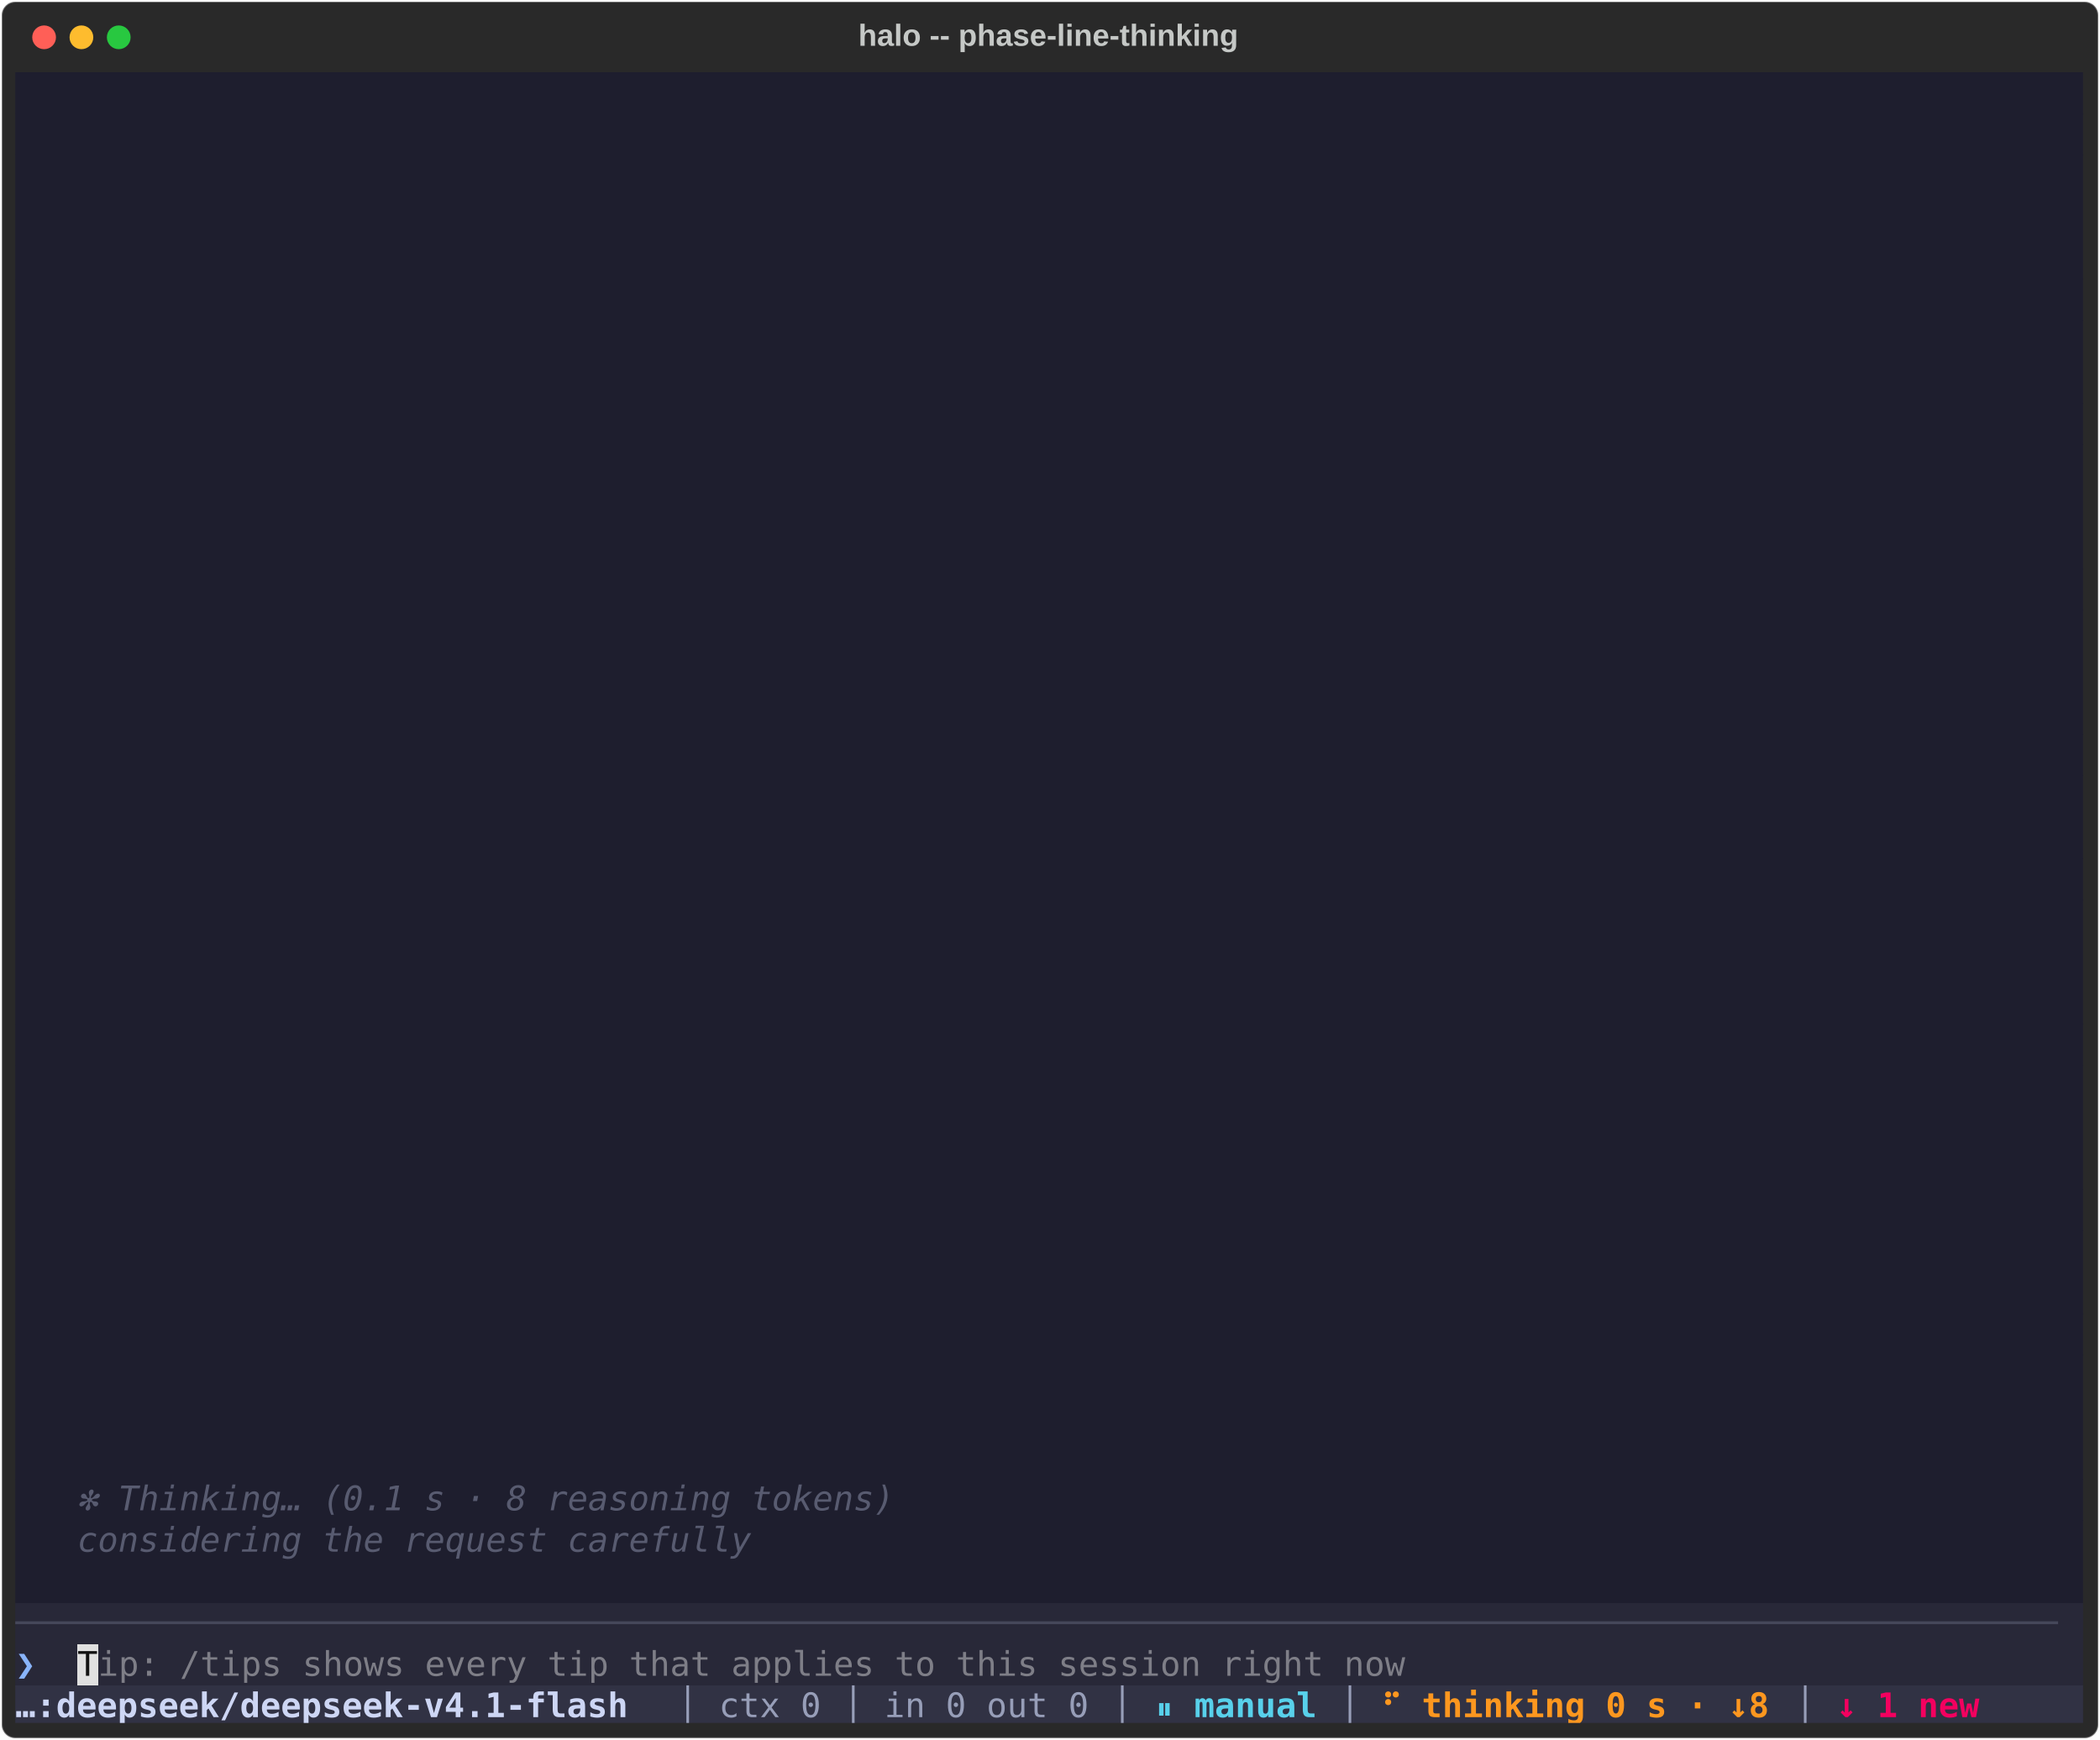
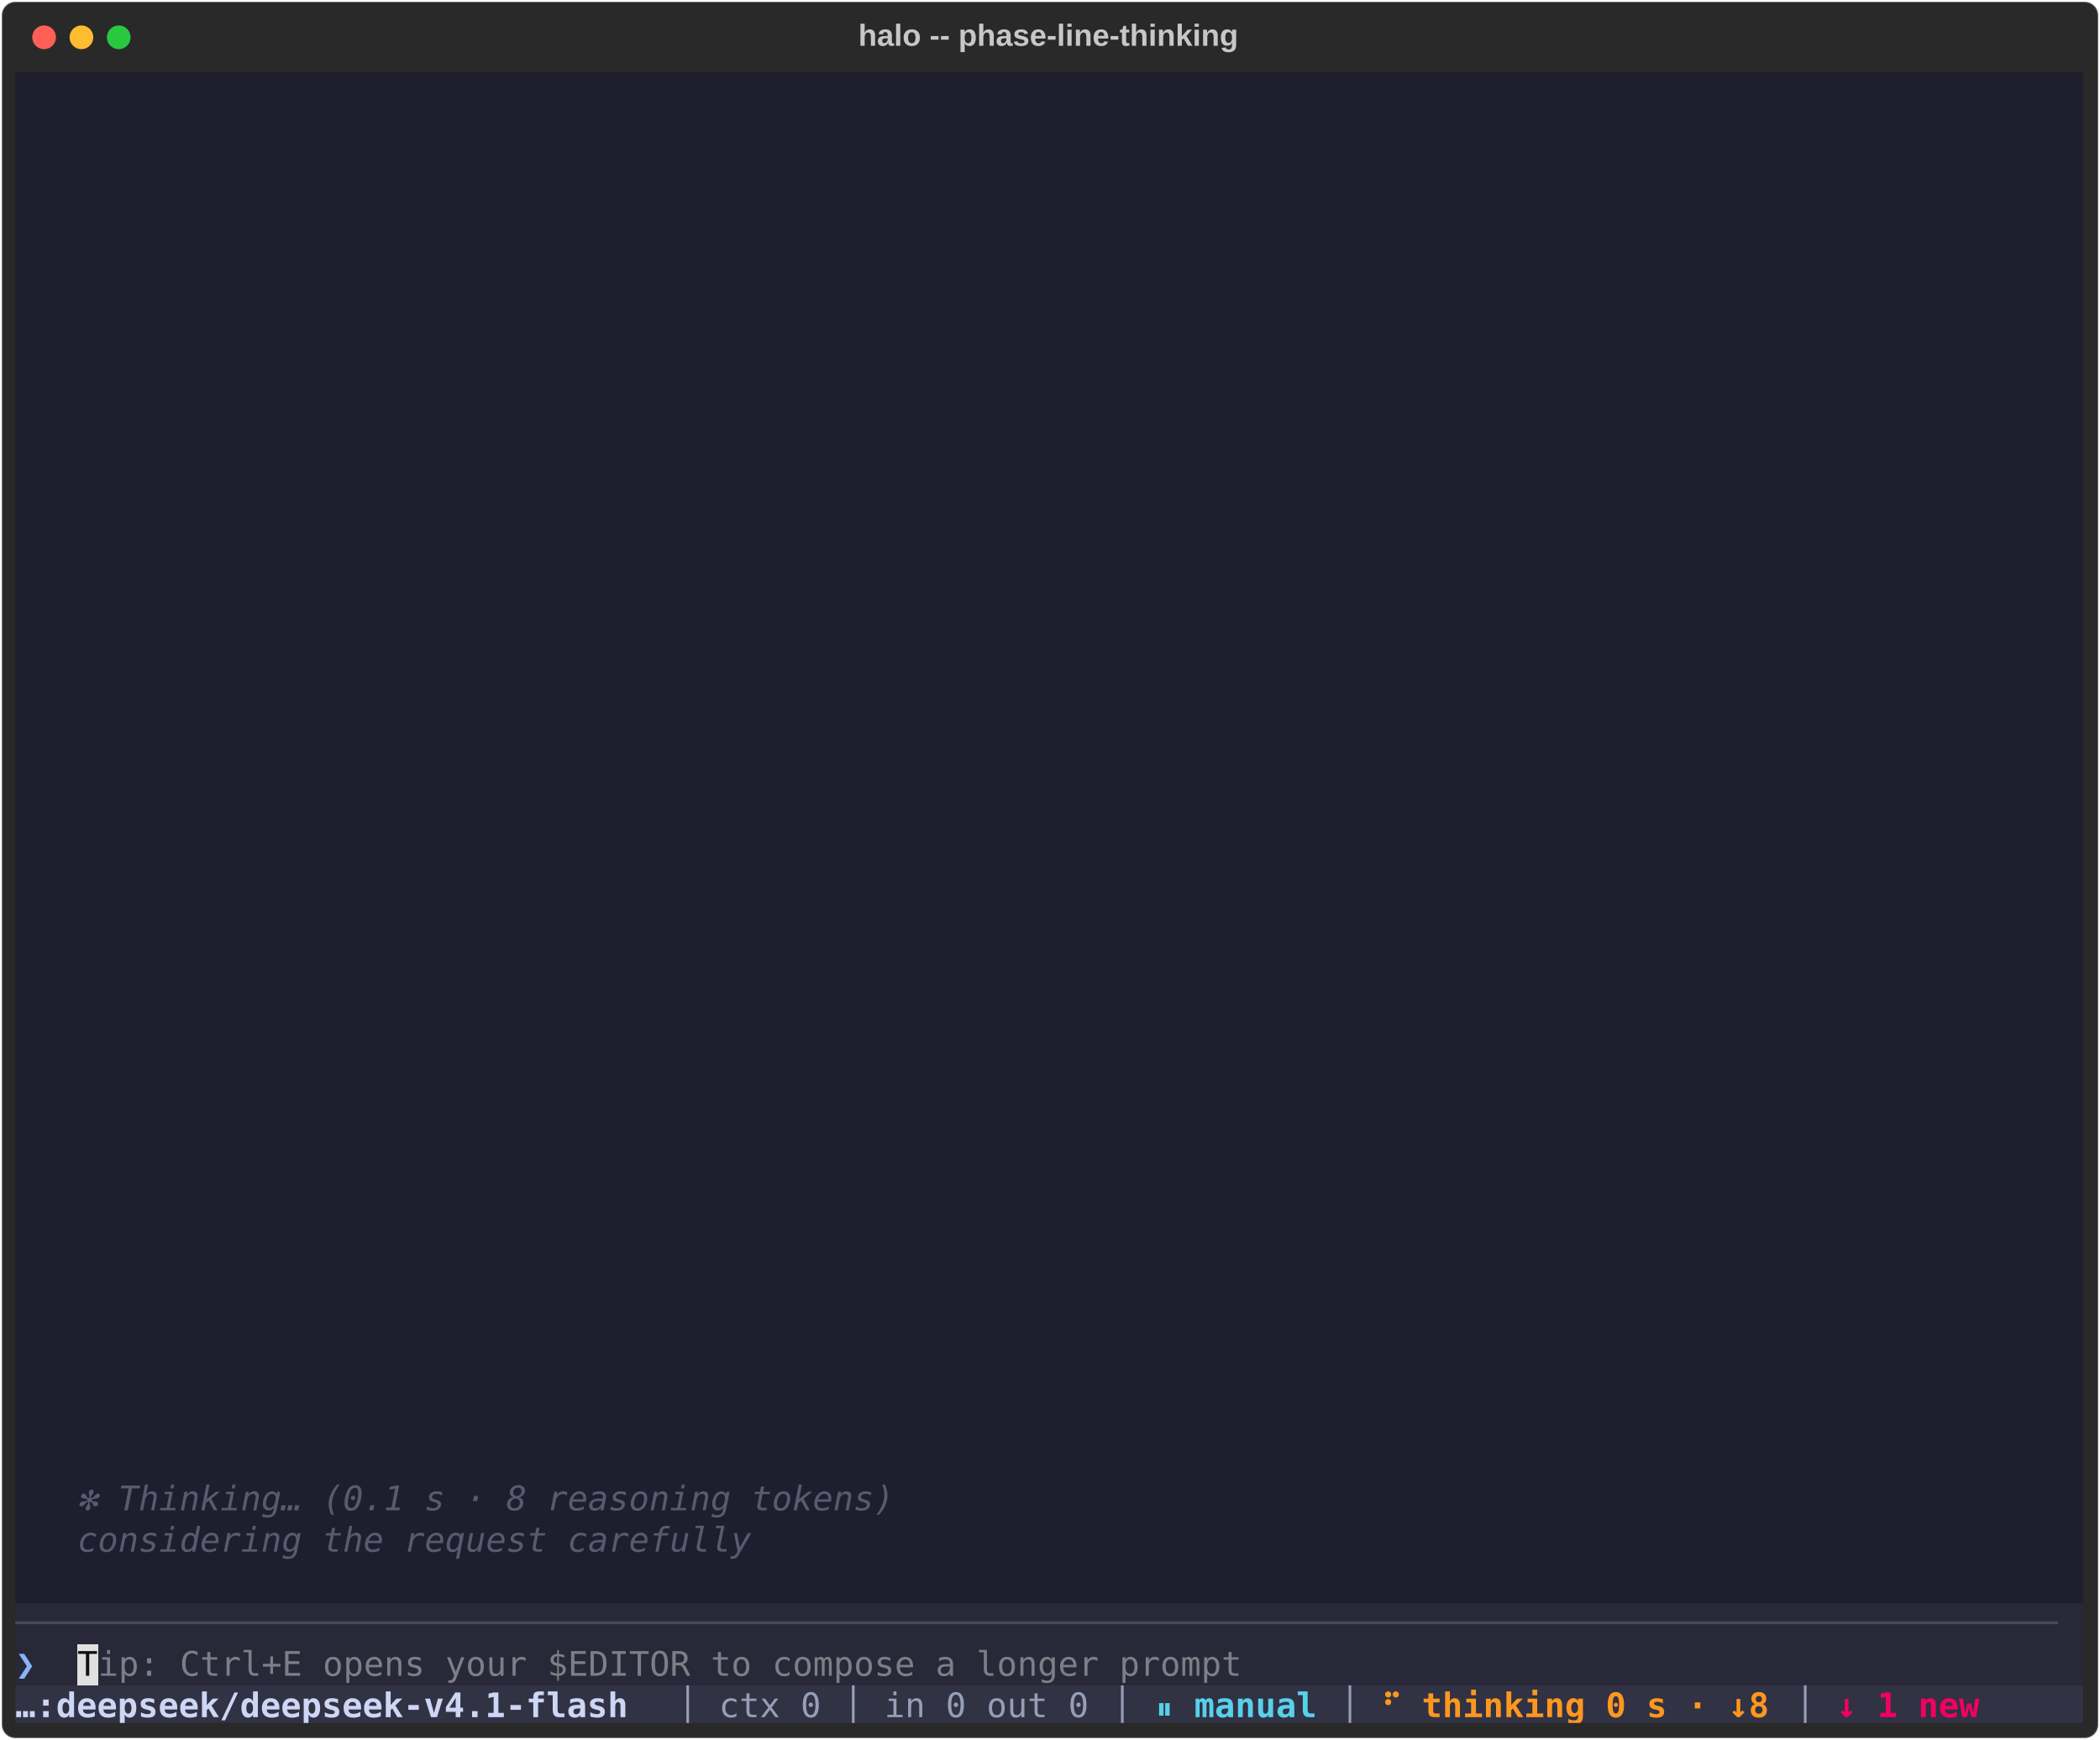
<svg xmlns="http://www.w3.org/2000/svg" class="rich-terminal" viewBox="0 0 1238 1026.0">
  <style>

    @font-face {
        font-family: "Fira Code";
        src: local("FiraCode-Regular"),
                url("https://cdnjs.cloudflare.com/ajax/libs/firacode/6.2.0/woff2/FiraCode-Regular.woff2") format("woff2"),
                url("https://cdnjs.cloudflare.com/ajax/libs/firacode/6.2.0/woff/FiraCode-Regular.woff") format("woff");
        font-style: normal;
        font-weight: 400;
    }
    @font-face {
        font-family: "Fira Code";
        src: local("FiraCode-Bold"),
                url("https://cdnjs.cloudflare.com/ajax/libs/firacode/6.2.0/woff2/FiraCode-Bold.woff2") format("woff2"),
                url("https://cdnjs.cloudflare.com/ajax/libs/firacode/6.2.0/woff/FiraCode-Bold.woff") format("woff");
        font-style: bold;
        font-weight: 700;
    }

-     .terminal-2486019368-matrix {
+     .terminal-2398855652-matrix {
        font-family: Fira Code, monospace;
        font-size: 20px;
        line-height: 24.4px;
        font-variant-east-asian: full-width;
    }

-     .terminal-2486019368-title {
+     .terminal-2398855652-title {
        font-size: 18px;
        font-weight: bold;
        font-family: arial;
    }

-     .terminal-2486019368-r1 { fill: #c5c8c6 }
- .terminal-2486019368-r2 { fill: #585b70;font-style: italic; }
- .terminal-2486019368-r3 { fill: #45475a }
- .terminal-2486019368-r4 { fill: #89b4fa;font-weight: bold }
- .terminal-2486019368-r5 { fill: #121212 }
- .terminal-2486019368-r6 { fill: #7e7e87 }
- .terminal-2486019368-r7 { fill: #cdd6f4;font-weight: bold }
- .terminal-2486019368-r8 { fill: #979eb8 }
- .terminal-2486019368-r9 { fill: #58d1eb;font-weight: bold }
- .terminal-2486019368-r10 { fill: #fd971f;font-weight: bold }
- .terminal-2486019368-r11 { fill: #f4005f;font-weight: bold }
+     .terminal-2398855652-r1 { fill: #c5c8c6 }
+ .terminal-2398855652-r2 { fill: #585b70;font-style: italic; }
+ .terminal-2398855652-r3 { fill: #45475a }
+ .terminal-2398855652-r4 { fill: #89b4fa;font-weight: bold }
+ .terminal-2398855652-r5 { fill: #121212 }
+ .terminal-2398855652-r6 { fill: #7e7e87 }
+ .terminal-2398855652-r7 { fill: #cdd6f4;font-weight: bold }
+ .terminal-2398855652-r8 { fill: #979eb8 }
+ .terminal-2398855652-r9 { fill: #58d1eb;font-weight: bold }
+ .terminal-2398855652-r10 { fill: #fd971f;font-weight: bold }
+ .terminal-2398855652-r11 { fill: #f4005f;font-weight: bold }
    </style>
  <defs>
-     <clipPath id="terminal-2486019368-clip-terminal">
+     <clipPath id="terminal-2398855652-clip-terminal">
      <rect x="0" y="0" width="1219.0" height="975.0" />
    </clipPath>
-     <clipPath id="terminal-2486019368-line-0">
+     <clipPath id="terminal-2398855652-line-0">
      <rect x="0" y="1.5" width="1220" height="24.65" />
    </clipPath>
-     <clipPath id="terminal-2486019368-line-1">
+     <clipPath id="terminal-2398855652-line-1">
      <rect x="0" y="25.9" width="1220" height="24.65" />
    </clipPath>
-     <clipPath id="terminal-2486019368-line-2">
+     <clipPath id="terminal-2398855652-line-2">
      <rect x="0" y="50.3" width="1220" height="24.65" />
    </clipPath>
-     <clipPath id="terminal-2486019368-line-3">
+     <clipPath id="terminal-2398855652-line-3">
      <rect x="0" y="74.7" width="1220" height="24.65" />
    </clipPath>
-     <clipPath id="terminal-2486019368-line-4">
+     <clipPath id="terminal-2398855652-line-4">
      <rect x="0" y="99.1" width="1220" height="24.65" />
    </clipPath>
-     <clipPath id="terminal-2486019368-line-5">
+     <clipPath id="terminal-2398855652-line-5">
      <rect x="0" y="123.5" width="1220" height="24.65" />
    </clipPath>
-     <clipPath id="terminal-2486019368-line-6">
+     <clipPath id="terminal-2398855652-line-6">
      <rect x="0" y="147.9" width="1220" height="24.65" />
    </clipPath>
-     <clipPath id="terminal-2486019368-line-7">
+     <clipPath id="terminal-2398855652-line-7">
      <rect x="0" y="172.3" width="1220" height="24.65" />
    </clipPath>
-     <clipPath id="terminal-2486019368-line-8">
+     <clipPath id="terminal-2398855652-line-8">
      <rect x="0" y="196.7" width="1220" height="24.65" />
    </clipPath>
-     <clipPath id="terminal-2486019368-line-9">
+     <clipPath id="terminal-2398855652-line-9">
      <rect x="0" y="221.1" width="1220" height="24.65" />
    </clipPath>
-     <clipPath id="terminal-2486019368-line-10">
+     <clipPath id="terminal-2398855652-line-10">
      <rect x="0" y="245.5" width="1220" height="24.65" />
    </clipPath>
-     <clipPath id="terminal-2486019368-line-11">
+     <clipPath id="terminal-2398855652-line-11">
      <rect x="0" y="269.9" width="1220" height="24.65" />
    </clipPath>
-     <clipPath id="terminal-2486019368-line-12">
+     <clipPath id="terminal-2398855652-line-12">
      <rect x="0" y="294.3" width="1220" height="24.65" />
    </clipPath>
-     <clipPath id="terminal-2486019368-line-13">
+     <clipPath id="terminal-2398855652-line-13">
      <rect x="0" y="318.7" width="1220" height="24.65" />
    </clipPath>
-     <clipPath id="terminal-2486019368-line-14">
+     <clipPath id="terminal-2398855652-line-14">
      <rect x="0" y="343.1" width="1220" height="24.65" />
    </clipPath>
-     <clipPath id="terminal-2486019368-line-15">
+     <clipPath id="terminal-2398855652-line-15">
      <rect x="0" y="367.5" width="1220" height="24.65" />
    </clipPath>
-     <clipPath id="terminal-2486019368-line-16">
+     <clipPath id="terminal-2398855652-line-16">
      <rect x="0" y="391.9" width="1220" height="24.65" />
    </clipPath>
-     <clipPath id="terminal-2486019368-line-17">
+     <clipPath id="terminal-2398855652-line-17">
      <rect x="0" y="416.3" width="1220" height="24.65" />
    </clipPath>
-     <clipPath id="terminal-2486019368-line-18">
+     <clipPath id="terminal-2398855652-line-18">
      <rect x="0" y="440.7" width="1220" height="24.65" />
    </clipPath>
-     <clipPath id="terminal-2486019368-line-19">
+     <clipPath id="terminal-2398855652-line-19">
      <rect x="0" y="465.1" width="1220" height="24.65" />
    </clipPath>
-     <clipPath id="terminal-2486019368-line-20">
+     <clipPath id="terminal-2398855652-line-20">
      <rect x="0" y="489.5" width="1220" height="24.65" />
    </clipPath>
-     <clipPath id="terminal-2486019368-line-21">
+     <clipPath id="terminal-2398855652-line-21">
      <rect x="0" y="513.9" width="1220" height="24.65" />
    </clipPath>
-     <clipPath id="terminal-2486019368-line-22">
+     <clipPath id="terminal-2398855652-line-22">
      <rect x="0" y="538.3" width="1220" height="24.65" />
    </clipPath>
-     <clipPath id="terminal-2486019368-line-23">
+     <clipPath id="terminal-2398855652-line-23">
      <rect x="0" y="562.7" width="1220" height="24.65" />
    </clipPath>
-     <clipPath id="terminal-2486019368-line-24">
+     <clipPath id="terminal-2398855652-line-24">
      <rect x="0" y="587.1" width="1220" height="24.65" />
    </clipPath>
-     <clipPath id="terminal-2486019368-line-25">
+     <clipPath id="terminal-2398855652-line-25">
      <rect x="0" y="611.5" width="1220" height="24.65" />
    </clipPath>
-     <clipPath id="terminal-2486019368-line-26">
+     <clipPath id="terminal-2398855652-line-26">
      <rect x="0" y="635.9" width="1220" height="24.65" />
    </clipPath>
-     <clipPath id="terminal-2486019368-line-27">
+     <clipPath id="terminal-2398855652-line-27">
      <rect x="0" y="660.3" width="1220" height="24.65" />
    </clipPath>
-     <clipPath id="terminal-2486019368-line-28">
+     <clipPath id="terminal-2398855652-line-28">
      <rect x="0" y="684.7" width="1220" height="24.65" />
    </clipPath>
-     <clipPath id="terminal-2486019368-line-29">
+     <clipPath id="terminal-2398855652-line-29">
      <rect x="0" y="709.1" width="1220" height="24.65" />
    </clipPath>
-     <clipPath id="terminal-2486019368-line-30">
+     <clipPath id="terminal-2398855652-line-30">
      <rect x="0" y="733.5" width="1220" height="24.65" />
    </clipPath>
-     <clipPath id="terminal-2486019368-line-31">
+     <clipPath id="terminal-2398855652-line-31">
      <rect x="0" y="757.9" width="1220" height="24.65" />
    </clipPath>
-     <clipPath id="terminal-2486019368-line-32">
+     <clipPath id="terminal-2398855652-line-32">
      <rect x="0" y="782.3" width="1220" height="24.65" />
    </clipPath>
-     <clipPath id="terminal-2486019368-line-33">
+     <clipPath id="terminal-2398855652-line-33">
      <rect x="0" y="806.7" width="1220" height="24.65" />
    </clipPath>
-     <clipPath id="terminal-2486019368-line-34">
+     <clipPath id="terminal-2398855652-line-34">
      <rect x="0" y="831.1" width="1220" height="24.65" />
    </clipPath>
-     <clipPath id="terminal-2486019368-line-35">
+     <clipPath id="terminal-2398855652-line-35">
      <rect x="0" y="855.5" width="1220" height="24.65" />
    </clipPath>
-     <clipPath id="terminal-2486019368-line-36">
+     <clipPath id="terminal-2398855652-line-36">
      <rect x="0" y="879.9" width="1220" height="24.65" />
    </clipPath>
-     <clipPath id="terminal-2486019368-line-37">
+     <clipPath id="terminal-2398855652-line-37">
      <rect x="0" y="904.3" width="1220" height="24.65" />
    </clipPath>
-     <clipPath id="terminal-2486019368-line-38">
+     <clipPath id="terminal-2398855652-line-38">
      <rect x="0" y="928.7" width="1220" height="24.65" />
    </clipPath>
  </defs>
  <rect fill="#292929" stroke="rgba(255,255,255,0.35)" stroke-width="1" x="1" y="1" width="1236" height="1024" rx="8" />
-   <text class="terminal-2486019368-title" fill="#c5c8c6" text-anchor="middle" x="618" y="27">halo -- phase-line-thinking</text>
+   <text class="terminal-2398855652-title" fill="#c5c8c6" text-anchor="middle" x="618" y="27">halo -- phase-line-thinking</text>
  <g transform="translate(26,22)">
    <circle cx="0" cy="0" r="7" fill="#ff5f57" />
    <circle cx="22" cy="0" r="7" fill="#febc2e" />
    <circle cx="44" cy="0" r="7" fill="#28c840" />
  </g>
-   <g transform="translate(9, 41)" clip-path="url(#terminal-2486019368-clip-terminal)">
+   <g transform="translate(9, 41)" clip-path="url(#terminal-2398855652-clip-terminal)">
    <rect fill="#1e1e2e" x="0" y="1.5" width="1220" height="24.65" shape-rendering="crispEdges" />
    <rect fill="#1e1e2e" x="0" y="25.9" width="1220" height="24.65" shape-rendering="crispEdges" />
    <rect fill="#1e1e2e" x="0" y="50.3" width="1220" height="24.65" shape-rendering="crispEdges" />
    <rect fill="#1e1e2e" x="0" y="74.7" width="1220" height="24.65" shape-rendering="crispEdges" />
    <rect fill="#1e1e2e" x="0" y="99.1" width="1220" height="24.65" shape-rendering="crispEdges" />
    <rect fill="#1e1e2e" x="0" y="123.5" width="1220" height="24.65" shape-rendering="crispEdges" />
    <rect fill="#1e1e2e" x="0" y="147.9" width="1220" height="24.65" shape-rendering="crispEdges" />
    <rect fill="#1e1e2e" x="0" y="172.3" width="1220" height="24.65" shape-rendering="crispEdges" />
    <rect fill="#1e1e2e" x="0" y="196.7" width="1220" height="24.65" shape-rendering="crispEdges" />
    <rect fill="#1e1e2e" x="0" y="221.1" width="1220" height="24.65" shape-rendering="crispEdges" />
    <rect fill="#1e1e2e" x="0" y="245.5" width="1220" height="24.65" shape-rendering="crispEdges" />
    <rect fill="#1e1e2e" x="0" y="269.9" width="1220" height="24.65" shape-rendering="crispEdges" />
    <rect fill="#1e1e2e" x="0" y="294.3" width="1220" height="24.65" shape-rendering="crispEdges" />
    <rect fill="#1e1e2e" x="0" y="318.7" width="1220" height="24.65" shape-rendering="crispEdges" />
    <rect fill="#1e1e2e" x="0" y="343.1" width="1220" height="24.65" shape-rendering="crispEdges" />
    <rect fill="#1e1e2e" x="0" y="367.5" width="1220" height="24.65" shape-rendering="crispEdges" />
    <rect fill="#1e1e2e" x="0" y="391.9" width="1220" height="24.65" shape-rendering="crispEdges" />
    <rect fill="#1e1e2e" x="0" y="416.3" width="1220" height="24.65" shape-rendering="crispEdges" />
    <rect fill="#1e1e2e" x="0" y="440.7" width="1220" height="24.65" shape-rendering="crispEdges" />
    <rect fill="#1e1e2e" x="0" y="465.1" width="1220" height="24.65" shape-rendering="crispEdges" />
    <rect fill="#1e1e2e" x="0" y="489.5" width="1220" height="24.65" shape-rendering="crispEdges" />
    <rect fill="#1e1e2e" x="0" y="513.9" width="1220" height="24.65" shape-rendering="crispEdges" />
    <rect fill="#1e1e2e" x="0" y="538.3" width="1220" height="24.65" shape-rendering="crispEdges" />
    <rect fill="#1e1e2e" x="0" y="562.7" width="1220" height="24.65" shape-rendering="crispEdges" />
    <rect fill="#1e1e2e" x="0" y="587.1" width="1220" height="24.65" shape-rendering="crispEdges" />
    <rect fill="#1e1e2e" x="0" y="611.5" width="1220" height="24.65" shape-rendering="crispEdges" />
    <rect fill="#1e1e2e" x="0" y="635.9" width="1220" height="24.65" shape-rendering="crispEdges" />
    <rect fill="#1e1e2e" x="0" y="660.3" width="1220" height="24.65" shape-rendering="crispEdges" />
    <rect fill="#1e1e2e" x="0" y="684.7" width="1220" height="24.65" shape-rendering="crispEdges" />
    <rect fill="#1e1e2e" x="0" y="709.1" width="1220" height="24.65" shape-rendering="crispEdges" />
    <rect fill="#1e1e2e" x="0" y="733.5" width="1220" height="24.65" shape-rendering="crispEdges" />
    <rect fill="#1e1e2e" x="0" y="757.9" width="1220" height="24.65" shape-rendering="crispEdges" />
    <rect fill="#1e1e2e" x="0" y="782.3" width="1220" height="24.65" shape-rendering="crispEdges" />
    <rect fill="#1e1e2e" x="0" y="806.7" width="1220" height="24.65" shape-rendering="crispEdges" />
    <rect fill="#1e1e2e" x="0" y="831.1" width="36.6" height="24.65" shape-rendering="crispEdges" />
    <rect fill="#1e1e2e" x="36.6" y="831.1" width="488" height="24.65" shape-rendering="crispEdges" />
    <rect fill="#1e1e2e" x="524.6" y="831.1" width="695.4" height="24.65" shape-rendering="crispEdges" />
    <rect fill="#1e1e2e" x="0" y="855.5" width="36.6" height="24.65" shape-rendering="crispEdges" />
    <rect fill="#1e1e2e" x="36.6" y="855.5" width="402.6" height="24.65" shape-rendering="crispEdges" />
    <rect fill="#1e1e2e" x="439.2" y="855.5" width="780.8" height="24.65" shape-rendering="crispEdges" />
    <rect fill="#1e1e2e" x="0" y="879.9" width="1220" height="24.65" shape-rendering="crispEdges" />
    <rect fill="#282838" x="0" y="904.3" width="1220" height="24.65" shape-rendering="crispEdges" />
    <rect fill="#282838" x="0" y="928.7" width="12.2" height="24.65" shape-rendering="crispEdges" />
    <rect fill="#282838" x="12.2" y="928.7" width="12.2" height="24.65" shape-rendering="crispEdges" />
    <rect fill="#282838" x="24.4" y="928.7" width="12.2" height="24.65" shape-rendering="crispEdges" />
    <rect fill="#e0e0e0" x="36.6" y="928.7" width="12.2" height="24.65" shape-rendering="crispEdges" />
-     <rect fill="#282838" x="48.8" y="928.7" width="780.8" height="24.65" shape-rendering="crispEdges" />
-     <rect fill="#282838" x="829.6" y="928.7" width="390.4" height="24.65" shape-rendering="crispEdges" />
+     <rect fill="#282838" x="48.8" y="928.7" width="683.2" height="24.65" shape-rendering="crispEdges" />
+     <rect fill="#282838" x="732" y="928.7" width="488" height="24.65" shape-rendering="crispEdges" />
    <rect fill="#313244" x="0" y="953.1" width="390.4" height="24.65" shape-rendering="crispEdges" />
    <rect fill="#313244" x="390.4" y="953.1" width="24.4" height="24.65" shape-rendering="crispEdges" />
    <rect fill="#313244" x="414.8" y="953.1" width="73.2" height="24.65" shape-rendering="crispEdges" />
    <rect fill="#313244" x="488" y="953.1" width="24.4" height="24.65" shape-rendering="crispEdges" />
    <rect fill="#313244" x="512.4" y="953.1" width="134.2" height="24.65" shape-rendering="crispEdges" />
    <rect fill="#313244" x="646.6" y="953.1" width="24.4" height="24.65" shape-rendering="crispEdges" />
    <rect fill="#313244" x="671" y="953.1" width="109.8" height="24.65" shape-rendering="crispEdges" />
    <rect fill="#313244" x="780.8" y="953.1" width="24.4" height="24.65" shape-rendering="crispEdges" />
    <rect fill="#313244" x="805.2" y="953.1" width="244" height="24.65" shape-rendering="crispEdges" />
    <rect fill="#313244" x="1049.2" y="953.1" width="24.4" height="24.65" shape-rendering="crispEdges" />
    <rect fill="#313244" x="1073.6" y="953.1" width="97.6" height="24.65" shape-rendering="crispEdges" />
    <rect fill="#313244" x="1171.2" y="953.1" width="48.8" height="24.65" shape-rendering="crispEdges" />
-     <g class="terminal-2486019368-matrix">
-       <text class="terminal-2486019368-r1" x="1220" y="20" textLength="12.2" clip-path="url(#terminal-2486019368-line-0)">
- </text>
-       <text class="terminal-2486019368-r1" x="1220" y="44.4" textLength="12.2" clip-path="url(#terminal-2486019368-line-1)">
- </text>
-       <text class="terminal-2486019368-r1" x="1220" y="68.8" textLength="12.2" clip-path="url(#terminal-2486019368-line-2)">
- </text>
-       <text class="terminal-2486019368-r1" x="1220" y="93.2" textLength="12.2" clip-path="url(#terminal-2486019368-line-3)">
- </text>
-       <text class="terminal-2486019368-r1" x="1220" y="117.6" textLength="12.2" clip-path="url(#terminal-2486019368-line-4)">
- </text>
-       <text class="terminal-2486019368-r1" x="1220" y="142" textLength="12.2" clip-path="url(#terminal-2486019368-line-5)">
- </text>
-       <text class="terminal-2486019368-r1" x="1220" y="166.4" textLength="12.2" clip-path="url(#terminal-2486019368-line-6)">
- </text>
-       <text class="terminal-2486019368-r1" x="1220" y="190.8" textLength="12.2" clip-path="url(#terminal-2486019368-line-7)">
- </text>
-       <text class="terminal-2486019368-r1" x="1220" y="215.2" textLength="12.2" clip-path="url(#terminal-2486019368-line-8)">
- </text>
-       <text class="terminal-2486019368-r1" x="1220" y="239.6" textLength="12.2" clip-path="url(#terminal-2486019368-line-9)">
- </text>
-       <text class="terminal-2486019368-r1" x="1220" y="264" textLength="12.2" clip-path="url(#terminal-2486019368-line-10)">
- </text>
-       <text class="terminal-2486019368-r1" x="1220" y="288.4" textLength="12.2" clip-path="url(#terminal-2486019368-line-11)">
- </text>
-       <text class="terminal-2486019368-r1" x="1220" y="312.8" textLength="12.2" clip-path="url(#terminal-2486019368-line-12)">
- </text>
-       <text class="terminal-2486019368-r1" x="1220" y="337.2" textLength="12.2" clip-path="url(#terminal-2486019368-line-13)">
- </text>
-       <text class="terminal-2486019368-r1" x="1220" y="361.6" textLength="12.2" clip-path="url(#terminal-2486019368-line-14)">
- </text>
-       <text class="terminal-2486019368-r1" x="1220" y="386" textLength="12.2" clip-path="url(#terminal-2486019368-line-15)">
- </text>
-       <text class="terminal-2486019368-r1" x="1220" y="410.4" textLength="12.2" clip-path="url(#terminal-2486019368-line-16)">
- </text>
-       <text class="terminal-2486019368-r1" x="1220" y="434.8" textLength="12.2" clip-path="url(#terminal-2486019368-line-17)">
- </text>
-       <text class="terminal-2486019368-r1" x="1220" y="459.2" textLength="12.2" clip-path="url(#terminal-2486019368-line-18)">
- </text>
-       <text class="terminal-2486019368-r1" x="1220" y="483.6" textLength="12.2" clip-path="url(#terminal-2486019368-line-19)">
- </text>
-       <text class="terminal-2486019368-r1" x="1220" y="508" textLength="12.2" clip-path="url(#terminal-2486019368-line-20)">
- </text>
-       <text class="terminal-2486019368-r1" x="1220" y="532.4" textLength="12.2" clip-path="url(#terminal-2486019368-line-21)">
- </text>
-       <text class="terminal-2486019368-r1" x="1220" y="556.8" textLength="12.2" clip-path="url(#terminal-2486019368-line-22)">
- </text>
-       <text class="terminal-2486019368-r1" x="1220" y="581.2" textLength="12.2" clip-path="url(#terminal-2486019368-line-23)">
- </text>
-       <text class="terminal-2486019368-r1" x="1220" y="605.6" textLength="12.2" clip-path="url(#terminal-2486019368-line-24)">
- </text>
-       <text class="terminal-2486019368-r1" x="1220" y="630" textLength="12.2" clip-path="url(#terminal-2486019368-line-25)">
- </text>
-       <text class="terminal-2486019368-r1" x="1220" y="654.4" textLength="12.2" clip-path="url(#terminal-2486019368-line-26)">
- </text>
-       <text class="terminal-2486019368-r1" x="1220" y="678.8" textLength="12.2" clip-path="url(#terminal-2486019368-line-27)">
- </text>
-       <text class="terminal-2486019368-r1" x="1220" y="703.2" textLength="12.2" clip-path="url(#terminal-2486019368-line-28)">
- </text>
-       <text class="terminal-2486019368-r1" x="1220" y="727.6" textLength="12.2" clip-path="url(#terminal-2486019368-line-29)">
- </text>
-       <text class="terminal-2486019368-r1" x="1220" y="752" textLength="12.2" clip-path="url(#terminal-2486019368-line-30)">
- </text>
-       <text class="terminal-2486019368-r1" x="1220" y="776.4" textLength="12.2" clip-path="url(#terminal-2486019368-line-31)">
- </text>
-       <text class="terminal-2486019368-r1" x="1220" y="800.8" textLength="12.2" clip-path="url(#terminal-2486019368-line-32)">
- </text>
-       <text class="terminal-2486019368-r1" x="1220" y="825.2" textLength="12.2" clip-path="url(#terminal-2486019368-line-33)">
- </text>
-       <text class="terminal-2486019368-r2" x="36.6" y="849.6" textLength="488" clip-path="url(#terminal-2486019368-line-34)">✻ Thinking… (0.1 s · 8 reasoning tokens)</text>
-       <text class="terminal-2486019368-r1" x="1220" y="849.6" textLength="12.2" clip-path="url(#terminal-2486019368-line-34)">
- </text>
-       <text class="terminal-2486019368-r2" x="36.6" y="874" textLength="402.6" clip-path="url(#terminal-2486019368-line-35)">considering the request carefully</text>
-       <text class="terminal-2486019368-r1" x="1220" y="874" textLength="12.2" clip-path="url(#terminal-2486019368-line-35)">
- </text>
-       <text class="terminal-2486019368-r1" x="1220" y="898.4" textLength="12.2" clip-path="url(#terminal-2486019368-line-36)">
- </text>
-       <text class="terminal-2486019368-r3" x="0" y="922.8" textLength="1220" clip-path="url(#terminal-2486019368-line-37)">────────────────────────────────────────────────────────────────────────────────────────────────────</text>
-       <text class="terminal-2486019368-r1" x="1220" y="922.8" textLength="12.2" clip-path="url(#terminal-2486019368-line-37)">
- </text>
-       <text class="terminal-2486019368-r4" x="0" y="947.2" textLength="12.2" clip-path="url(#terminal-2486019368-line-38)">❯</text>
-       <text class="terminal-2486019368-r5" x="36.6" y="947.2" textLength="12.2" clip-path="url(#terminal-2486019368-line-38)">T</text>
-       <text class="terminal-2486019368-r6" x="48.8" y="947.2" textLength="780.8" clip-path="url(#terminal-2486019368-line-38)">ip: /tips shows every tip that applies to this session right now</text>
-       <text class="terminal-2486019368-r1" x="1220" y="947.2" textLength="12.2" clip-path="url(#terminal-2486019368-line-38)">
- </text>
-       <text class="terminal-2486019368-r7" x="0" y="971.6" textLength="390.4" clip-path="url(#terminal-2486019368-line-39)"> …:deepseek/deepseek-v4.1-flash </text>
-       <text class="terminal-2486019368-r8" x="390.4" y="971.6" textLength="24.4" clip-path="url(#terminal-2486019368-line-39)">│ </text>
-       <text class="terminal-2486019368-r8" x="414.8" y="971.6" textLength="73.2" clip-path="url(#terminal-2486019368-line-39)">ctx 0 </text>
-       <text class="terminal-2486019368-r8" x="488" y="971.6" textLength="24.4" clip-path="url(#terminal-2486019368-line-39)">│ </text>
-       <text class="terminal-2486019368-r8" x="512.4" y="971.6" textLength="134.2" clip-path="url(#terminal-2486019368-line-39)">in 0 out 0 </text>
-       <text class="terminal-2486019368-r8" x="646.6" y="971.6" textLength="24.4" clip-path="url(#terminal-2486019368-line-39)">│ </text>
-       <text class="terminal-2486019368-r9" x="671" y="971.6" textLength="109.8" clip-path="url(#terminal-2486019368-line-39)">⏸ manual </text>
-       <text class="terminal-2486019368-r8" x="780.8" y="971.6" textLength="24.4" clip-path="url(#terminal-2486019368-line-39)">│ </text>
-       <text class="terminal-2486019368-r10" x="805.2" y="971.6" textLength="244" clip-path="url(#terminal-2486019368-line-39)">⠋ thinking 0 s · ↓8 </text>
-       <text class="terminal-2486019368-r8" x="1049.2" y="971.6" textLength="24.4" clip-path="url(#terminal-2486019368-line-39)">│ </text>
-       <text class="terminal-2486019368-r11" x="1073.6" y="971.6" textLength="97.6" clip-path="url(#terminal-2486019368-line-39)">↓ 1 new </text>
+     <g class="terminal-2398855652-matrix">
+       <text class="terminal-2398855652-r1" x="1220" y="20" textLength="12.2" clip-path="url(#terminal-2398855652-line-0)">
+ </text>
+       <text class="terminal-2398855652-r1" x="1220" y="44.4" textLength="12.2" clip-path="url(#terminal-2398855652-line-1)">
+ </text>
+       <text class="terminal-2398855652-r1" x="1220" y="68.8" textLength="12.2" clip-path="url(#terminal-2398855652-line-2)">
+ </text>
+       <text class="terminal-2398855652-r1" x="1220" y="93.2" textLength="12.2" clip-path="url(#terminal-2398855652-line-3)">
+ </text>
+       <text class="terminal-2398855652-r1" x="1220" y="117.6" textLength="12.2" clip-path="url(#terminal-2398855652-line-4)">
+ </text>
+       <text class="terminal-2398855652-r1" x="1220" y="142" textLength="12.2" clip-path="url(#terminal-2398855652-line-5)">
+ </text>
+       <text class="terminal-2398855652-r1" x="1220" y="166.4" textLength="12.2" clip-path="url(#terminal-2398855652-line-6)">
+ </text>
+       <text class="terminal-2398855652-r1" x="1220" y="190.8" textLength="12.2" clip-path="url(#terminal-2398855652-line-7)">
+ </text>
+       <text class="terminal-2398855652-r1" x="1220" y="215.2" textLength="12.2" clip-path="url(#terminal-2398855652-line-8)">
+ </text>
+       <text class="terminal-2398855652-r1" x="1220" y="239.6" textLength="12.2" clip-path="url(#terminal-2398855652-line-9)">
+ </text>
+       <text class="terminal-2398855652-r1" x="1220" y="264" textLength="12.2" clip-path="url(#terminal-2398855652-line-10)">
+ </text>
+       <text class="terminal-2398855652-r1" x="1220" y="288.4" textLength="12.2" clip-path="url(#terminal-2398855652-line-11)">
+ </text>
+       <text class="terminal-2398855652-r1" x="1220" y="312.8" textLength="12.2" clip-path="url(#terminal-2398855652-line-12)">
+ </text>
+       <text class="terminal-2398855652-r1" x="1220" y="337.2" textLength="12.2" clip-path="url(#terminal-2398855652-line-13)">
+ </text>
+       <text class="terminal-2398855652-r1" x="1220" y="361.6" textLength="12.2" clip-path="url(#terminal-2398855652-line-14)">
+ </text>
+       <text class="terminal-2398855652-r1" x="1220" y="386" textLength="12.2" clip-path="url(#terminal-2398855652-line-15)">
+ </text>
+       <text class="terminal-2398855652-r1" x="1220" y="410.4" textLength="12.2" clip-path="url(#terminal-2398855652-line-16)">
+ </text>
+       <text class="terminal-2398855652-r1" x="1220" y="434.8" textLength="12.2" clip-path="url(#terminal-2398855652-line-17)">
+ </text>
+       <text class="terminal-2398855652-r1" x="1220" y="459.2" textLength="12.2" clip-path="url(#terminal-2398855652-line-18)">
+ </text>
+       <text class="terminal-2398855652-r1" x="1220" y="483.6" textLength="12.2" clip-path="url(#terminal-2398855652-line-19)">
+ </text>
+       <text class="terminal-2398855652-r1" x="1220" y="508" textLength="12.2" clip-path="url(#terminal-2398855652-line-20)">
+ </text>
+       <text class="terminal-2398855652-r1" x="1220" y="532.4" textLength="12.2" clip-path="url(#terminal-2398855652-line-21)">
+ </text>
+       <text class="terminal-2398855652-r1" x="1220" y="556.8" textLength="12.2" clip-path="url(#terminal-2398855652-line-22)">
+ </text>
+       <text class="terminal-2398855652-r1" x="1220" y="581.2" textLength="12.2" clip-path="url(#terminal-2398855652-line-23)">
+ </text>
+       <text class="terminal-2398855652-r1" x="1220" y="605.6" textLength="12.2" clip-path="url(#terminal-2398855652-line-24)">
+ </text>
+       <text class="terminal-2398855652-r1" x="1220" y="630" textLength="12.2" clip-path="url(#terminal-2398855652-line-25)">
+ </text>
+       <text class="terminal-2398855652-r1" x="1220" y="654.4" textLength="12.2" clip-path="url(#terminal-2398855652-line-26)">
+ </text>
+       <text class="terminal-2398855652-r1" x="1220" y="678.8" textLength="12.2" clip-path="url(#terminal-2398855652-line-27)">
+ </text>
+       <text class="terminal-2398855652-r1" x="1220" y="703.2" textLength="12.2" clip-path="url(#terminal-2398855652-line-28)">
+ </text>
+       <text class="terminal-2398855652-r1" x="1220" y="727.6" textLength="12.2" clip-path="url(#terminal-2398855652-line-29)">
+ </text>
+       <text class="terminal-2398855652-r1" x="1220" y="752" textLength="12.2" clip-path="url(#terminal-2398855652-line-30)">
+ </text>
+       <text class="terminal-2398855652-r1" x="1220" y="776.4" textLength="12.2" clip-path="url(#terminal-2398855652-line-31)">
+ </text>
+       <text class="terminal-2398855652-r1" x="1220" y="800.8" textLength="12.2" clip-path="url(#terminal-2398855652-line-32)">
+ </text>
+       <text class="terminal-2398855652-r1" x="1220" y="825.2" textLength="12.2" clip-path="url(#terminal-2398855652-line-33)">
+ </text>
+       <text class="terminal-2398855652-r2" x="36.6" y="849.6" textLength="488" clip-path="url(#terminal-2398855652-line-34)">✻ Thinking… (0.1 s · 8 reasoning tokens)</text>
+       <text class="terminal-2398855652-r1" x="1220" y="849.6" textLength="12.2" clip-path="url(#terminal-2398855652-line-34)">
+ </text>
+       <text class="terminal-2398855652-r2" x="36.6" y="874" textLength="402.6" clip-path="url(#terminal-2398855652-line-35)">considering the request carefully</text>
+       <text class="terminal-2398855652-r1" x="1220" y="874" textLength="12.2" clip-path="url(#terminal-2398855652-line-35)">
+ </text>
+       <text class="terminal-2398855652-r1" x="1220" y="898.4" textLength="12.2" clip-path="url(#terminal-2398855652-line-36)">
+ </text>
+       <text class="terminal-2398855652-r3" x="0" y="922.8" textLength="1220" clip-path="url(#terminal-2398855652-line-37)">────────────────────────────────────────────────────────────────────────────────────────────────────</text>
+       <text class="terminal-2398855652-r1" x="1220" y="922.8" textLength="12.2" clip-path="url(#terminal-2398855652-line-37)">
+ </text>
+       <text class="terminal-2398855652-r4" x="0" y="947.2" textLength="12.2" clip-path="url(#terminal-2398855652-line-38)">❯</text>
+       <text class="terminal-2398855652-r5" x="36.6" y="947.2" textLength="12.2" clip-path="url(#terminal-2398855652-line-38)">T</text>
+       <text class="terminal-2398855652-r6" x="48.8" y="947.2" textLength="683.2" clip-path="url(#terminal-2398855652-line-38)">ip: Ctrl+E opens your $EDITOR to compose a longer prompt</text>
+       <text class="terminal-2398855652-r1" x="1220" y="947.2" textLength="12.2" clip-path="url(#terminal-2398855652-line-38)">
+ </text>
+       <text class="terminal-2398855652-r7" x="0" y="971.6" textLength="390.4" clip-path="url(#terminal-2398855652-line-39)"> …:deepseek/deepseek-v4.1-flash </text>
+       <text class="terminal-2398855652-r8" x="390.4" y="971.6" textLength="24.4" clip-path="url(#terminal-2398855652-line-39)">│ </text>
+       <text class="terminal-2398855652-r8" x="414.8" y="971.6" textLength="73.2" clip-path="url(#terminal-2398855652-line-39)">ctx 0 </text>
+       <text class="terminal-2398855652-r8" x="488" y="971.6" textLength="24.4" clip-path="url(#terminal-2398855652-line-39)">│ </text>
+       <text class="terminal-2398855652-r8" x="512.4" y="971.6" textLength="134.2" clip-path="url(#terminal-2398855652-line-39)">in 0 out 0 </text>
+       <text class="terminal-2398855652-r8" x="646.6" y="971.6" textLength="24.4" clip-path="url(#terminal-2398855652-line-39)">│ </text>
+       <text class="terminal-2398855652-r9" x="671" y="971.6" textLength="109.8" clip-path="url(#terminal-2398855652-line-39)">⏸ manual </text>
+       <text class="terminal-2398855652-r8" x="780.8" y="971.6" textLength="24.4" clip-path="url(#terminal-2398855652-line-39)">│ </text>
+       <text class="terminal-2398855652-r10" x="805.2" y="971.6" textLength="244" clip-path="url(#terminal-2398855652-line-39)">⠋ thinking 0 s · ↓8 </text>
+       <text class="terminal-2398855652-r8" x="1049.2" y="971.6" textLength="24.4" clip-path="url(#terminal-2398855652-line-39)">│ </text>
+       <text class="terminal-2398855652-r11" x="1073.6" y="971.6" textLength="97.6" clip-path="url(#terminal-2398855652-line-39)">↓ 1 new </text>
    </g>
  </g>
</svg>
